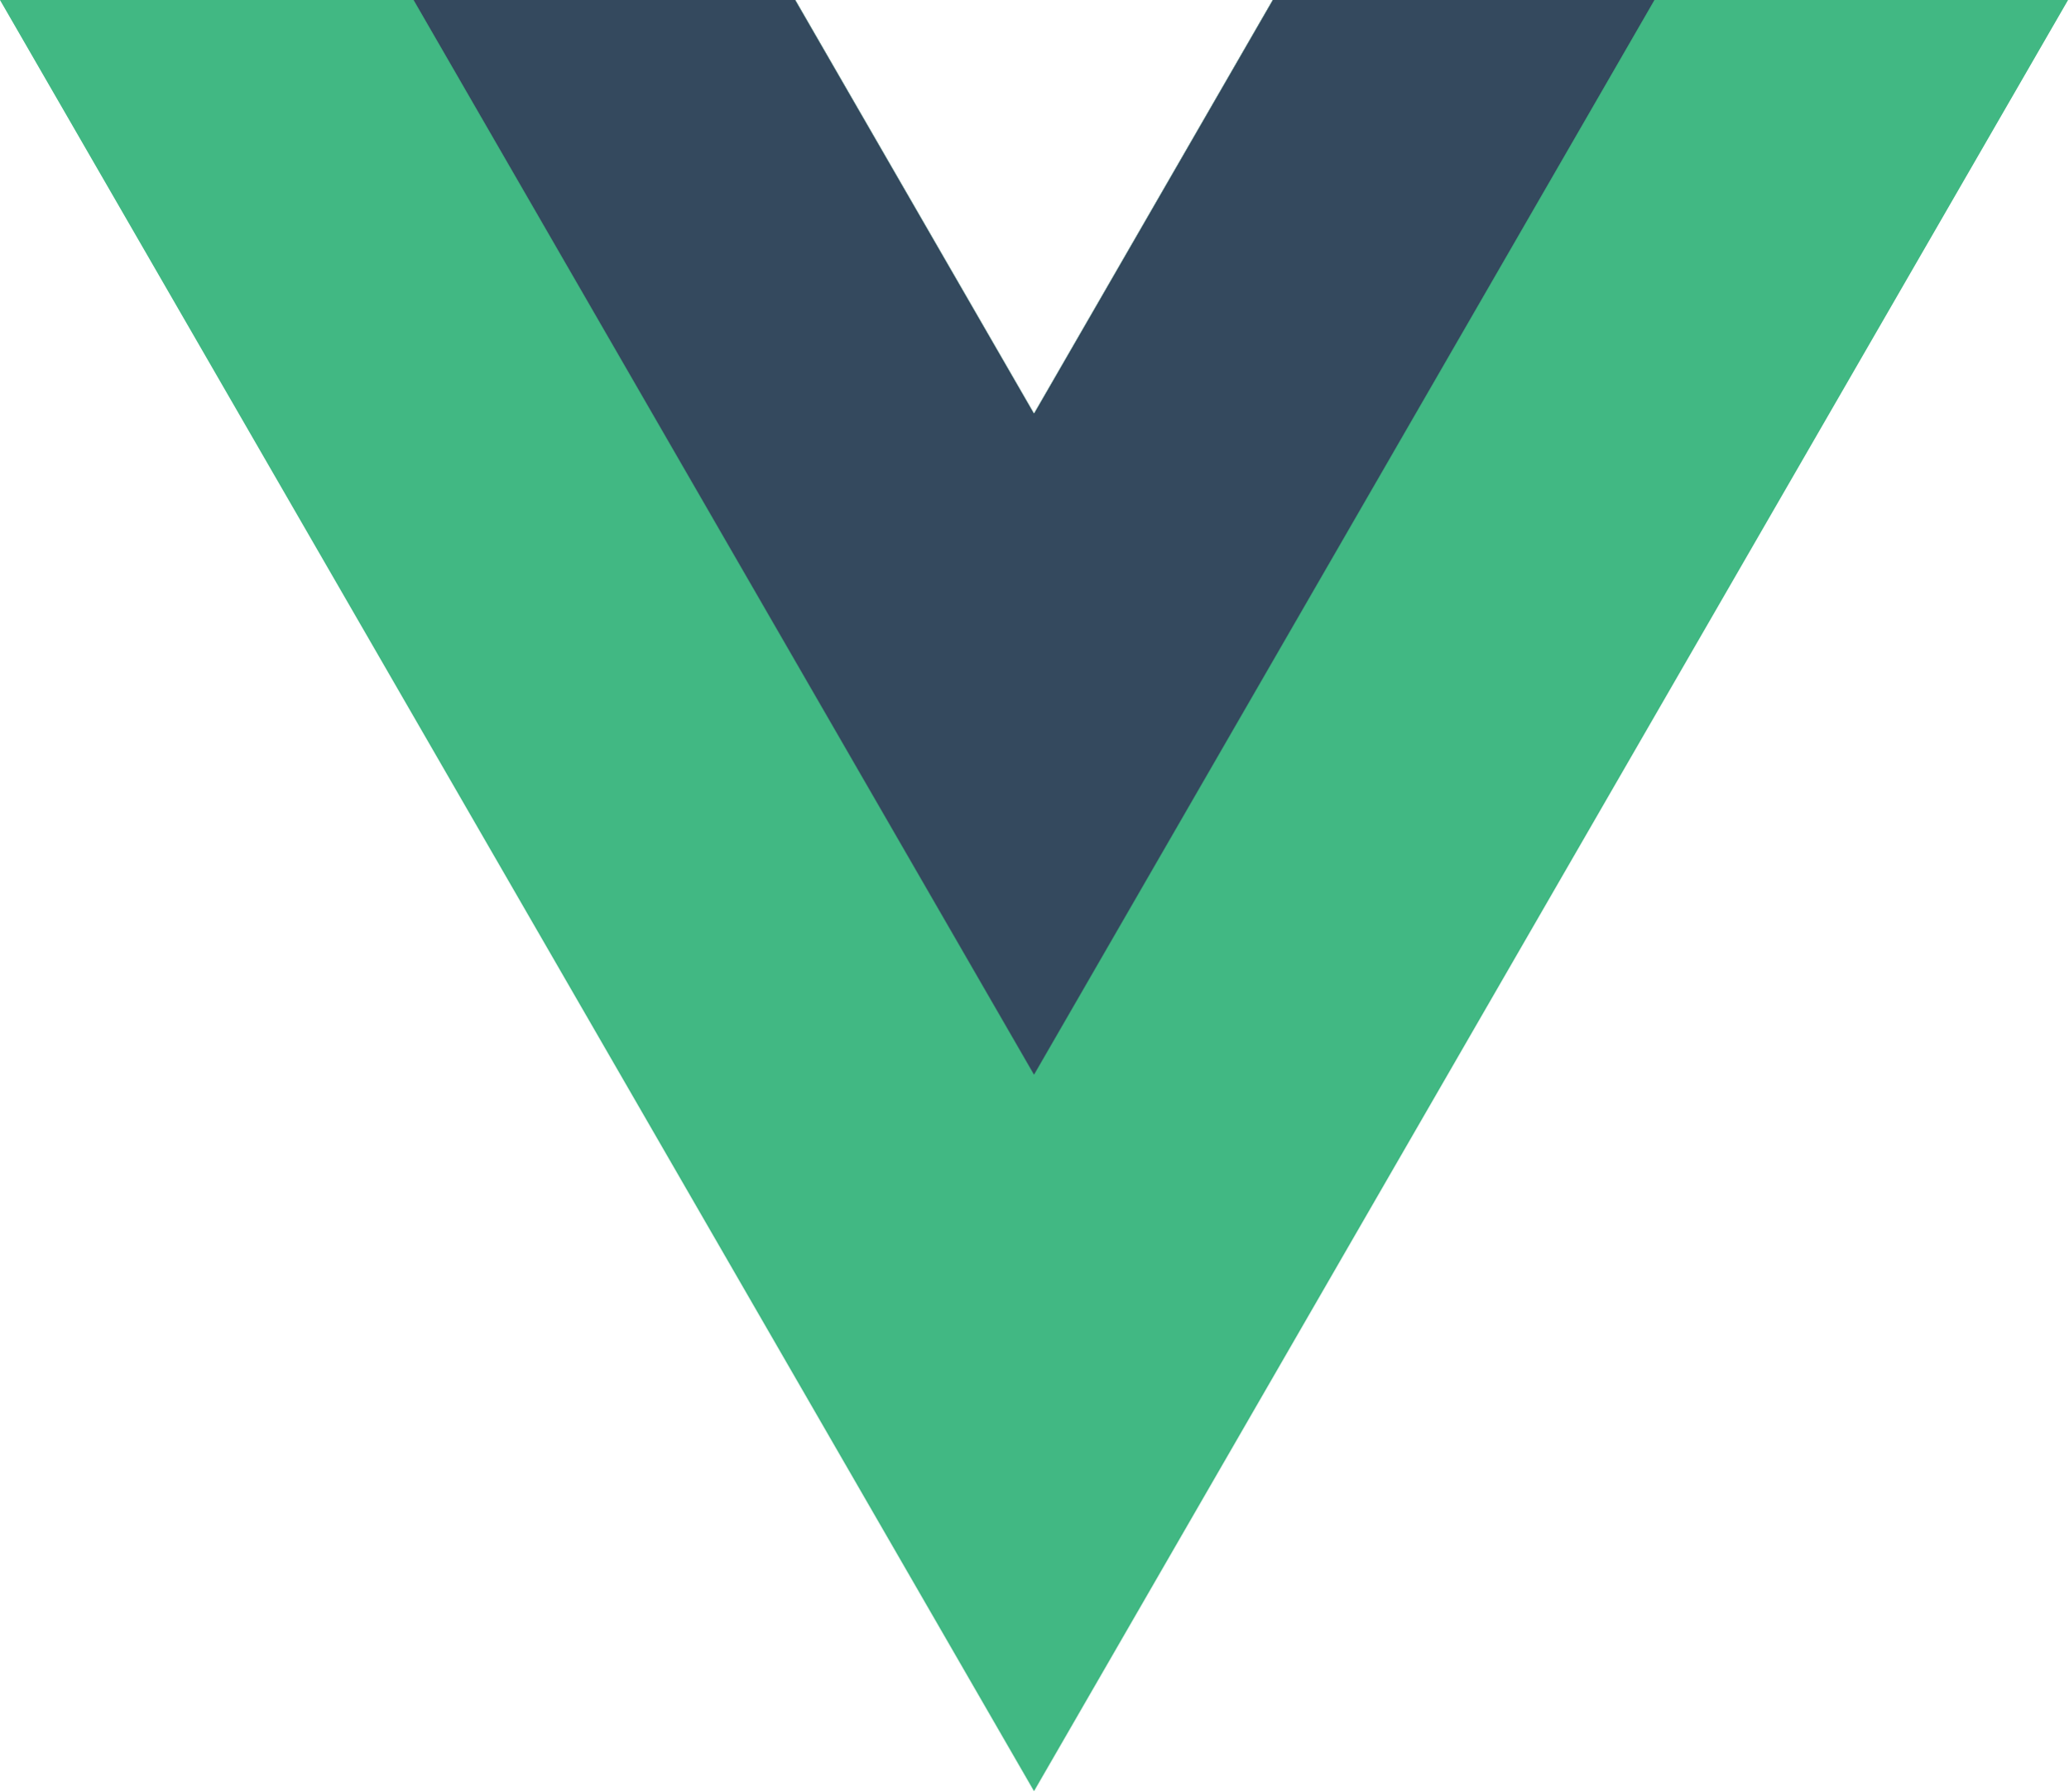
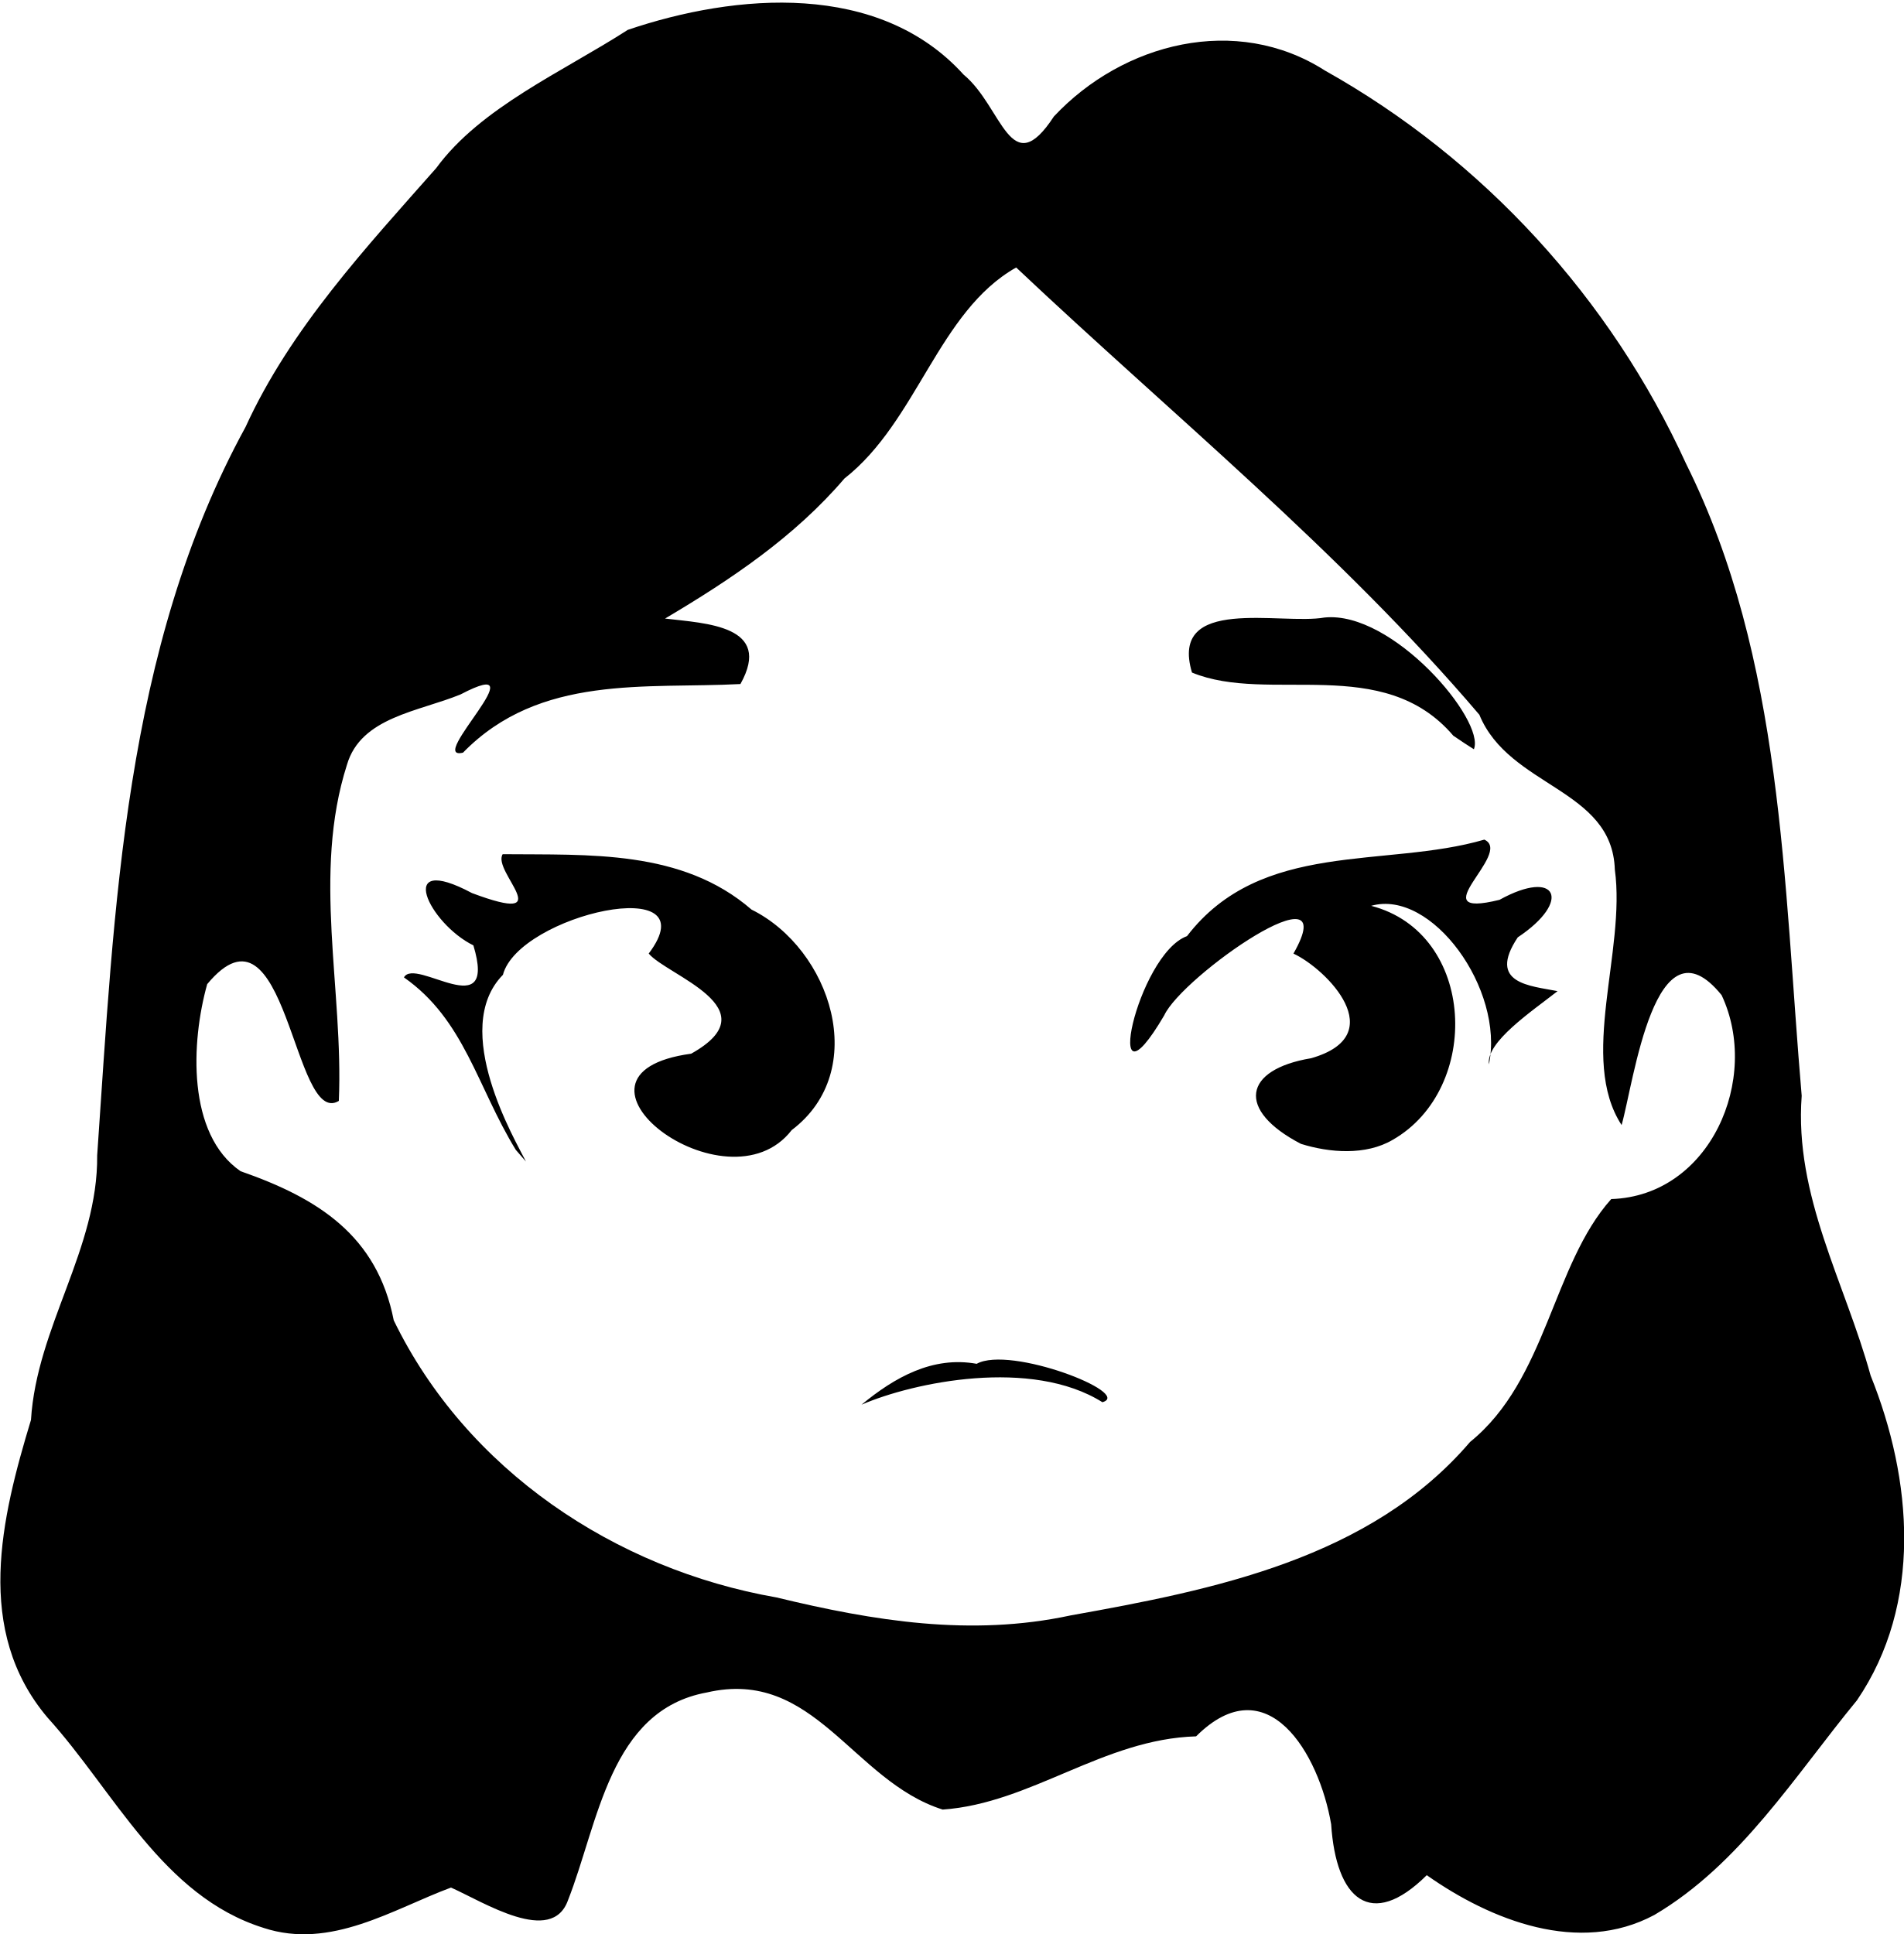
- <svg xmlns="http://www.w3.org/2000/svg" viewBox="0 0 261.76 226.69">
-   <path d="M161.096.001l-30.225 52.351L100.647.001H-.005l130.877 226.688L261.749.001z" fill="#41b883" />
-   <path d="M161.096.001l-30.225 52.351L100.647.001H52.346l78.526 136.01L209.398.001z" fill="#34495e" />
+ <svg xmlns="http://www.w3.org/2000/svg" width="447.323" height="454.543" viewBox="0 0 118.354 120.265" version="1.1" id="svg8">
+   <defs id="defs2" />
+   <g id="layer1" transform="translate(0,-176.7354)">
+     <path style="fill-rule:evenodd;stroke-width:0.253" d="" id="path47" transform="scale(0.2645833)" />
+     <path style="fill-rule:evenodd;stroke-width:0.063" d="" id="path51" transform="scale(0.2645833)" />
+     <path style="fill-rule:evenodd;stroke-width:0.004" d="" id="path61" transform="scale(0.2645833)" />
+     <path style="fill-rule:evenodd;stroke-width:0.004" d="" id="path63" transform="scale(0.2645833)" />
+     <path style="fill:#000000;stroke-width:0.265" d="M 16.384,296.619 C 10.094,294.649 7.109,288.125 2.958,283.546 c -4.586,-5.416 -2.881,-12.413 -1.032,-18.513 0.356,-5.789 4.171,-10.625 4.116,-16.451 1.068,-15.347 1.662,-31.47 9.225,-45.293 2.791,-6.12 7.536,-11.206 11.854,-16.098 2.763,-3.78 7.882,-5.999 11.915,-8.599 6.735,-2.284 15.628,-3.025 20.877,2.782 2.432,2.004 2.898,6.761 5.617,2.604 4.297,-4.588 11.337,-6.385 16.853,-2.856 9.853,5.522 17.763,14.178 22.457,24.454 6.044,12.138 6.048,26.068 7.187,39.302 -0.465,6.242 2.689,11.594 4.287,17.398 2.6,6.45 3.245,14.181 -0.85,20.192 -3.861,4.692 -7.257,10.202 -12.6,13.349 -4.679,2.504 -10.155,0.34 -14.15,-2.474 -3.479,3.45 -5.643,1.489 -5.944,-3.164 -0.748,-4.389 -3.964,-9.886 -8.399,-5.469 -5.768,0.167 -10.252,4.167 -15.757,4.553 -5.615,-1.778 -7.971,-8.831 -14.663,-7.282 -6.047,1.099 -6.74,8.119 -8.635,12.922 -1.014,2.832 -5.232,0.118 -7.273,-0.79 -3.596,1.333 -7.469,3.885 -11.658,2.507 z M 66.553,277.192 c 8.928,-1.596 18.649,-3.534 24.854,-10.789 4.785,-3.874 5.107,-10.999 8.777,-15.104 6.167,-0.196 9.298,-7.501 6.864,-12.681 -4.146,-5.12 -5.465,5.449 -6.219,8.078 -2.681,-4.124 0.279,-10.806 -0.421,-15.89 -0.162,-5.05 -6.562,-5.1 -8.423,-9.624 C 83.326,211.009 72.799,202.449 63.184,193.369 c -4.846,2.738 -6.138,9.566 -10.678,13.122 -3.113,3.642 -7.078,6.293 -11.154,8.709 2.546,0.304 6.725,0.429 4.687,4.072 -5.855,0.309 -12.473,-0.635 -17.249,4.266 -2.354,0.566 4.909,-6.269 -0.145,-3.624 -2.611,1.077 -6.205,1.407 -7.072,4.379 -2.171,6.789 -0.208,13.966 -0.505,20.902 -2.854,1.723 -3.223,-13.231 -8.185,-7.261 -1.01,3.6 -1.266,9.33 2.075,11.633 4.826,1.681 8.491,4.001 9.524,9.273 4.513,9.293 13.753,15.475 23.801,17.232 6.048,1.464 12.082,2.449 18.27,1.121 z M 53.568,264.085 c 2.061,-1.701 4.424,-3.036 7.16,-2.542 2.08,-1.156 9.752,1.833 7.819,2.389 -4.41,-2.77 -11.725,-1.251 -14.978,0.153 z M 32.074,248.243 c -2.412,-3.932 -3.192,-8.094 -6.957,-10.728 0.699,-1.296 5.834,3.036 4.317,-1.992 -2.755,-1.352 -4.93,-5.835 -0.087,-3.252 5.546,2.078 1.224,-1.339 1.909,-2.418 5.345,0.054 11.143,-0.309 15.472,3.444 4.942,2.453 7.404,10.011 2.499,13.713 -4.042,5.237 -15.53,-3.489 -6.249,-4.752 5.025,-2.807 -1.507,-4.863 -2.642,-6.226 3.869,-5.119 -8.087,-2.416 -9.065,1.322 -3.325,3.39 0.8,10.342 1.432,11.612 l -0.628,-0.723 z m 48.821,-0.375 c -4.047,-2.103 -3.594,-4.625 0.633,-5.328 5.011,-1.434 0.967,-5.537 -1.103,-6.506 3.23,-5.664 -6.914,1.397 -8.037,3.844 -3.966,6.752 -1.694,-3.799 1.418,-4.93 4.617,-6.013 12.339,-4.206 18.487,-6.001 1.85,0.836 -4.09,4.986 0.946,3.743 3.58,-1.979 4.519,0.082 1.134,2.334 -1.928,2.893 0.803,3.011 2.475,3.345 -1.595,1.252 -4.461,3.164 -4.269,4.555 0.975,-4.671 -3.557,-10.928 -7.321,-9.86 6.545,1.698 6.888,11.386 1.334,14.554 -1.668,0.979 -3.914,0.806 -5.697,0.249 z m 9.47,-25.383 C 85.991,217.352 78.906,220.537 74.116,218.558 c -1.442,-4.818 5.514,-2.94 8.239,-3.422 4.237,-0.44 10.025,6.405 9.289,8.191 l -0.593,-0.381 z" id="path32" />
+   </g>
</svg>
